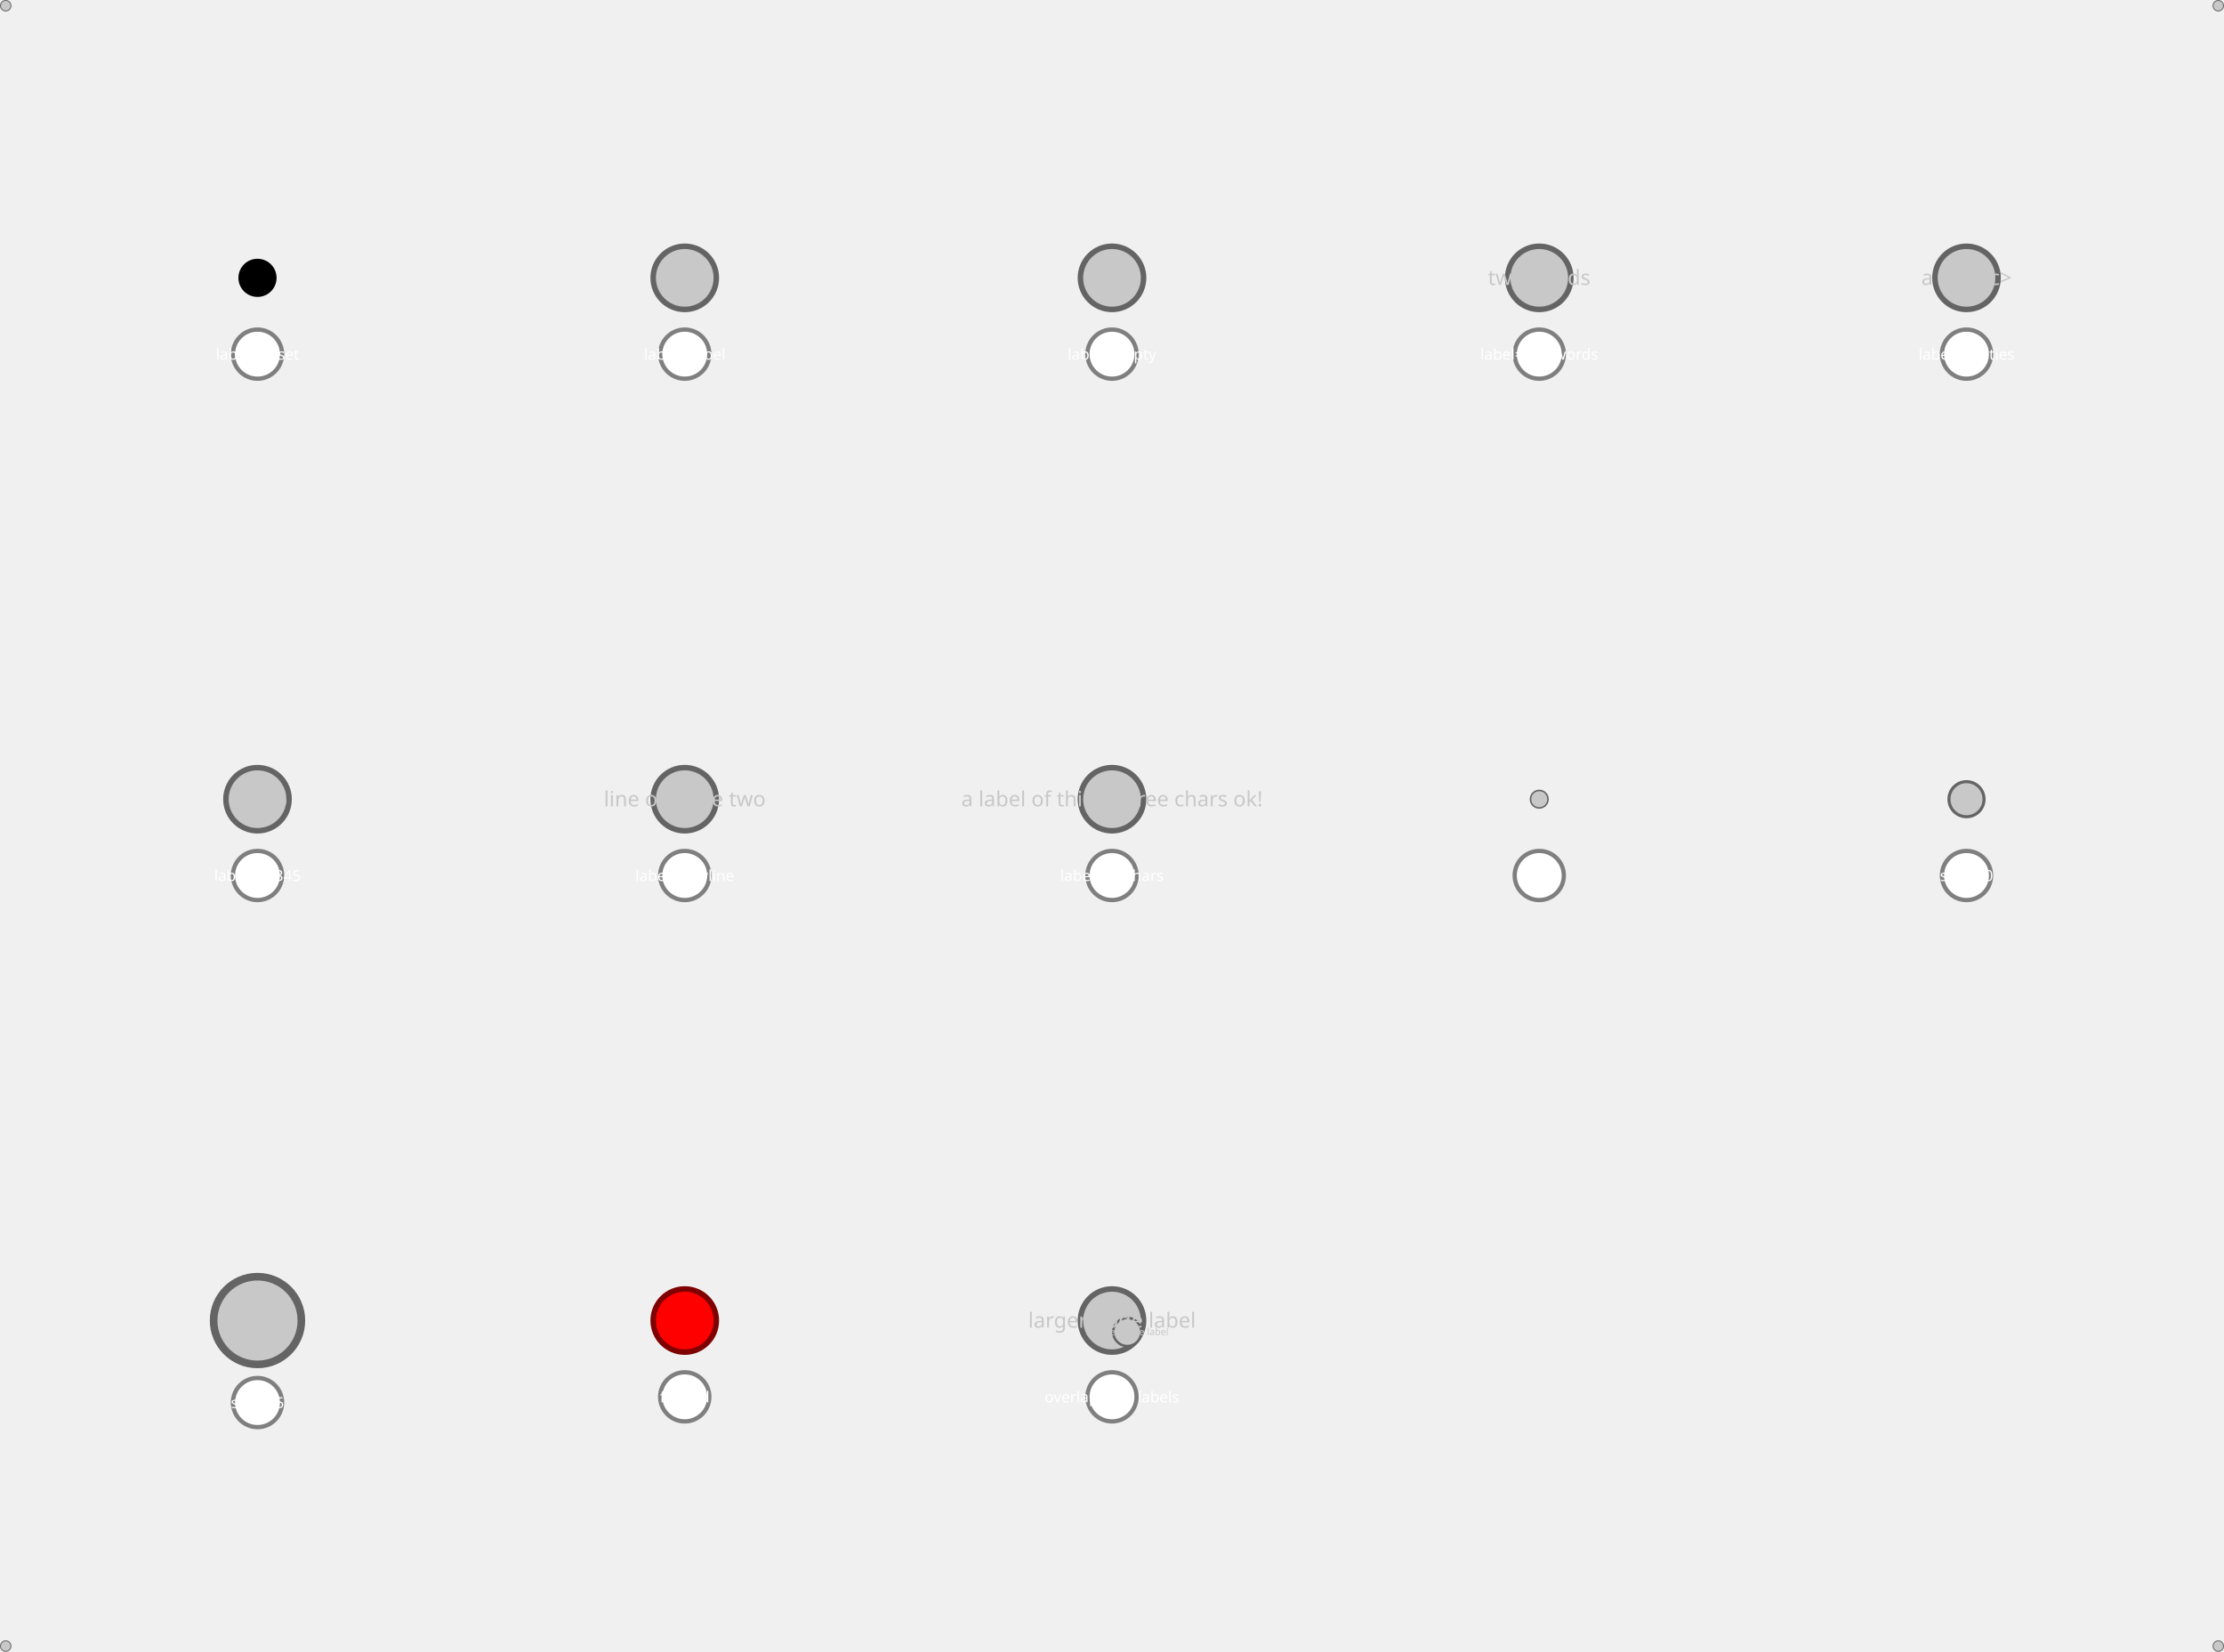
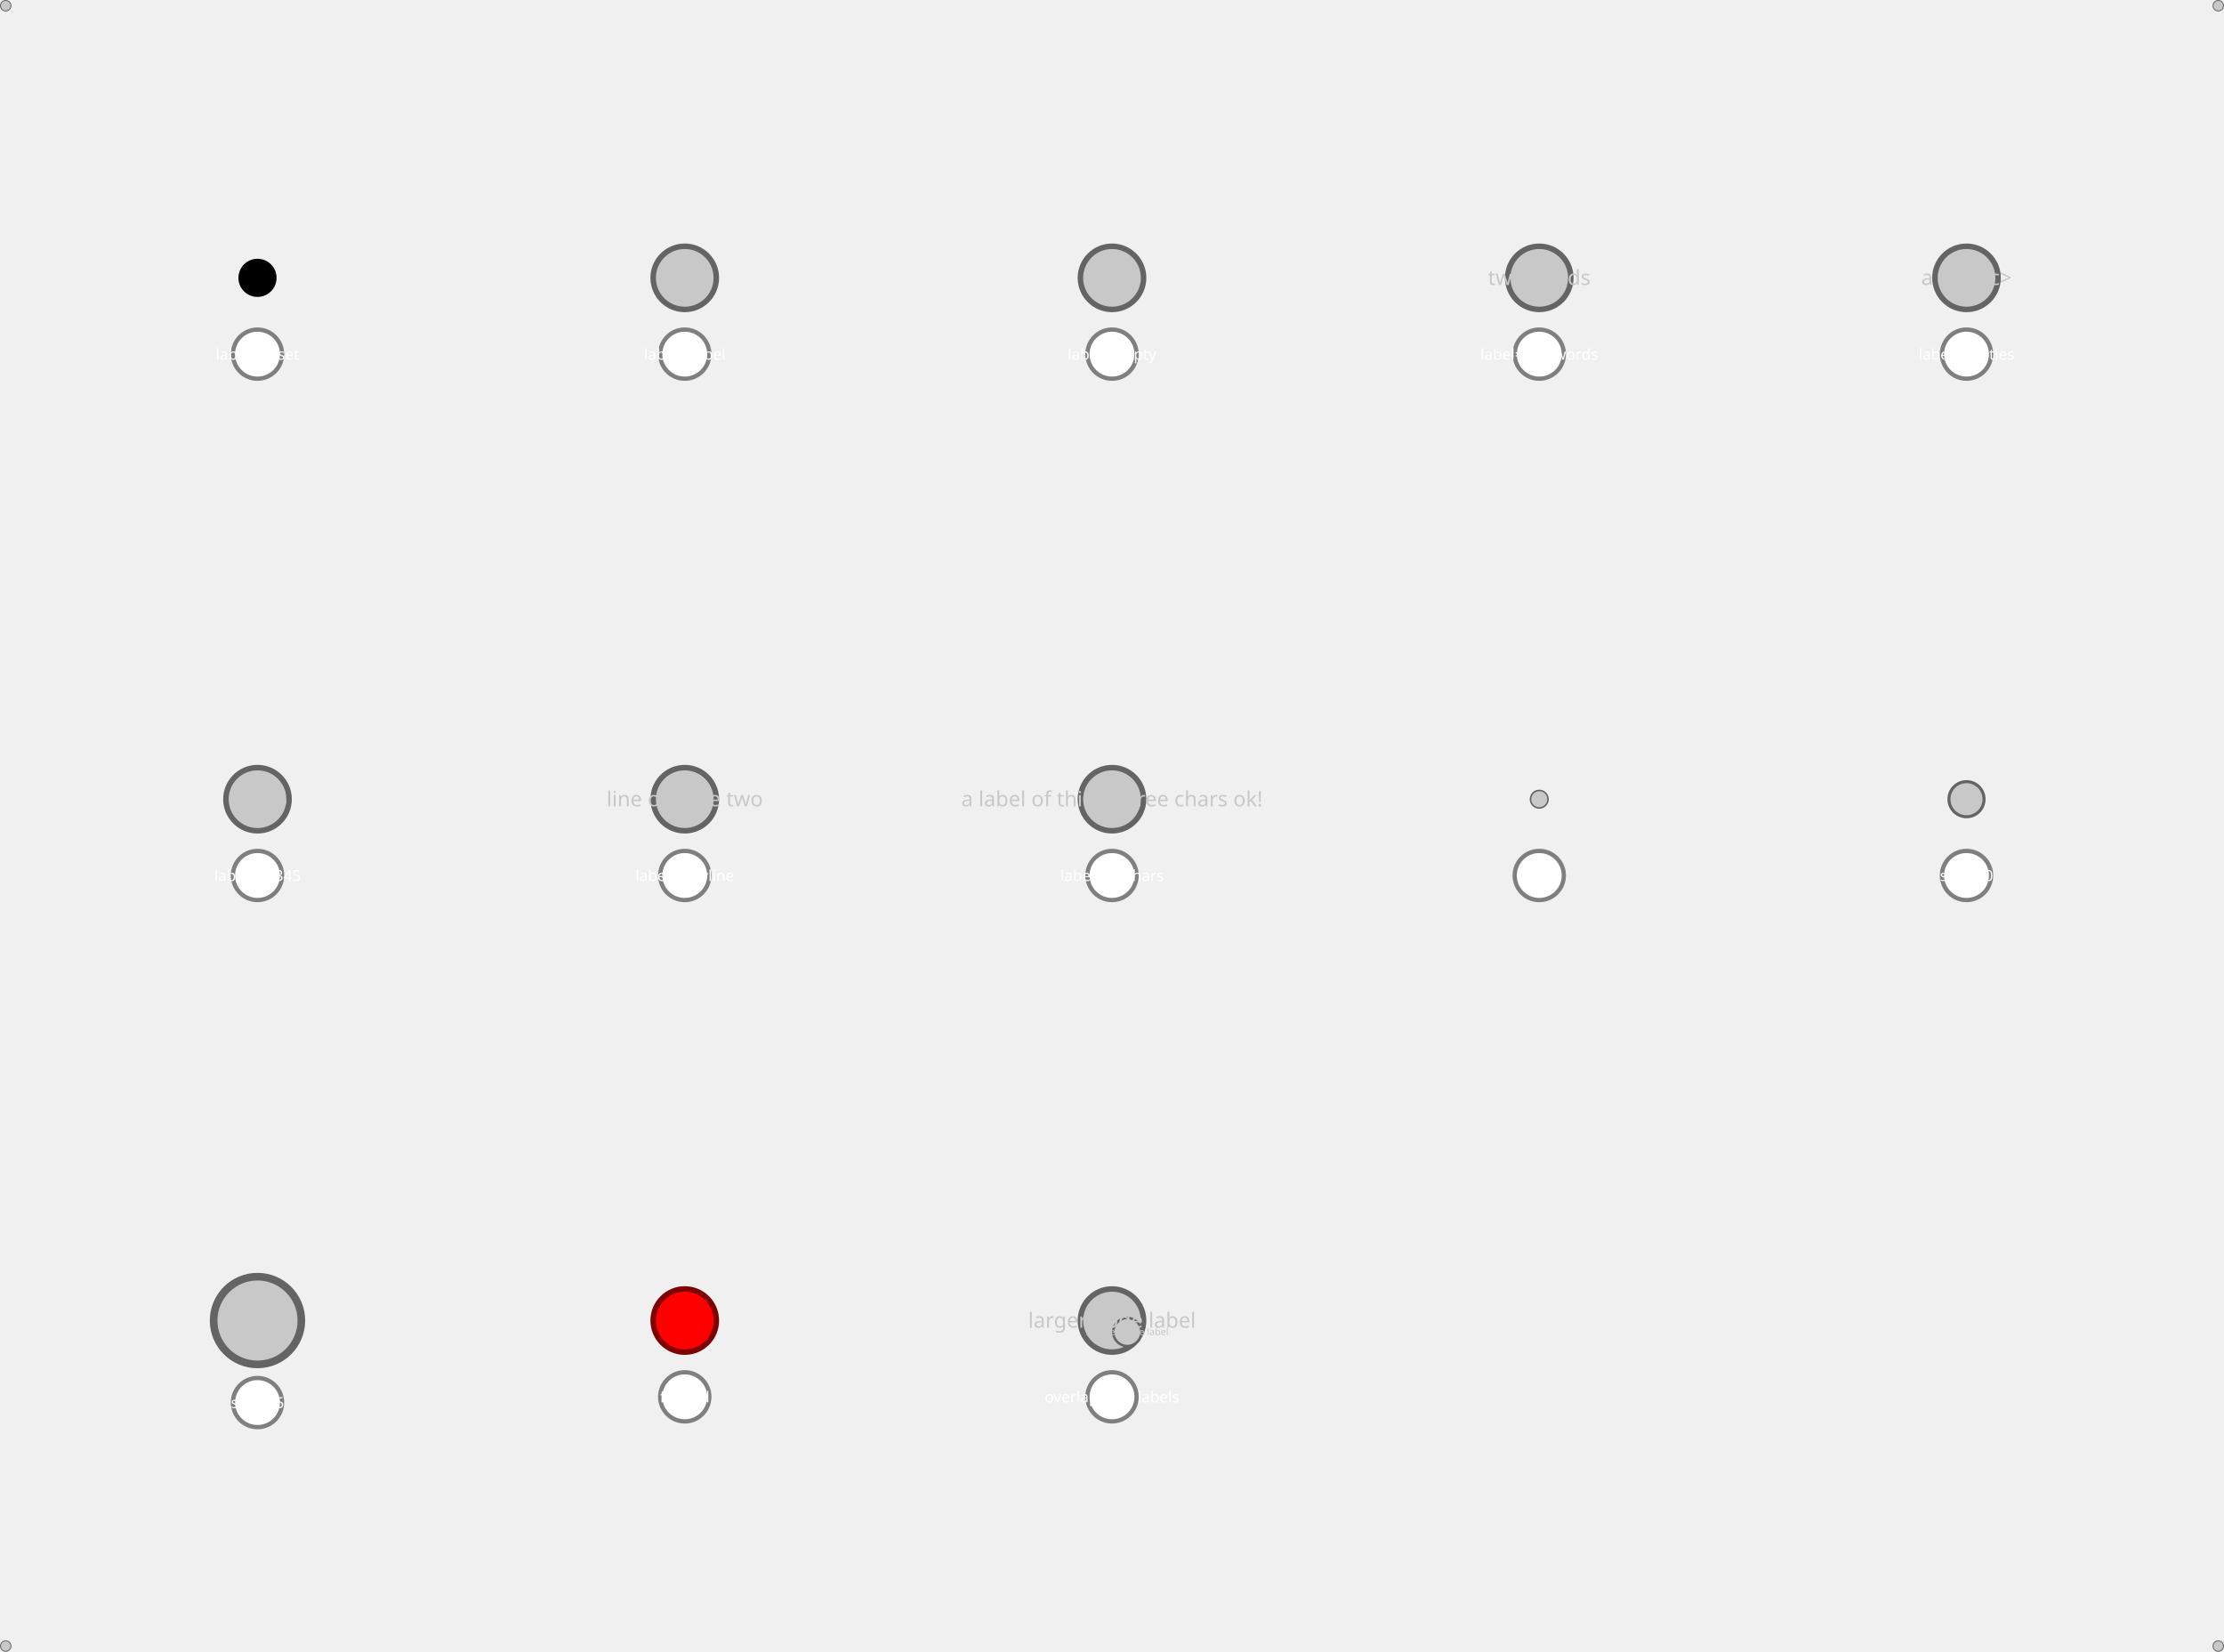
<svg xmlns="http://www.w3.org/2000/svg" contentScriptType="text/ecmascript" width="1166.0" zoomAndPan="magnify" contentStyleType="text/css" viewBox="17 -883 1166 866" height="866.0" preserveAspectRatio="xMidYMid meet" version="1.1">
  <g id="nodes">
    <circle fill-opacity="1.0" fill="#c8c8c8" r="23.0" cx="152.0" class="id_label-node-size-25" cy="-190.67" stroke="#646464" stroke-opacity="1.0" stroke-width="4.0" />
    <circle fill-opacity="1.0" fill="#c8c8c8" r="16.56" cx="376.0" class="id_label-text" cy="-737.33" stroke="#646464" stroke-opacity="1.0" stroke-width="2.88" />
    <circle fill-opacity="1.0" fill="#c8c8c8" r="16.56" cx="600.0" class="id_label-empty" cy="-737.33" stroke="#646464" stroke-opacity="1.0" stroke-width="2.88" />
    <circle fill-opacity="1.0" fill="#c8c8c8" r="16.56" cx="824.0" class="id_label-words" cy="-737.33" stroke="#646464" stroke-opacity="1.0" stroke-width="2.88" />
    <circle fill-opacity="1.0" fill="#c8c8c8" r="16.56" cx="1048.0" class="id_label-entity" cy="-737.33" stroke="#646464" stroke-opacity="1.0" stroke-width="2.88" />
    <circle fill-opacity="1.0" fill="#c8c8c8" r="16.56" cx="152.0" class="id_label-digits" cy="-464.0" stroke="#646464" stroke-opacity="1.0" stroke-width="2.88" />
    <circle fill-opacity="1.0" fill="#c8c8c8" r="16.56" cx="376.0" class="id_label-newline" cy="-464.0" stroke="#646464" stroke-opacity="1.0" stroke-width="2.88" />
    <circle fill-opacity="1.0" fill="#c8c8c8" r="16.56" cx="600.0" class="id_label-long" cy="-464.0" stroke="#646464" stroke-opacity="1.0" stroke-width="2.88" />
    <circle fill-opacity="1.0" fill="#ff0000" r="16.56" cx="376.0" class="id_label-on-red" cy="-190.67" stroke="#7f0000" stroke-opacity="1.0" stroke-width="2.88" />
    <circle fill-opacity="1.0" fill="#c8c8c8" r="16.56" cx="600.0" class="id_label-overlap" cy="-190.67" stroke="#646464" stroke-opacity="1.0" stroke-width="2.88" />
    <circle fill-opacity="1.0" fill="#ffffff" r="12.88" cx="152.0" class="id_cap-default" cy="-697.33" stroke="#7f7f7f" stroke-opacity="1.0" stroke-width="2.24" />
    <circle fill-opacity="1.0" fill="#ffffff" r="12.88" cx="376.0" class="id_cap-label-text" cy="-697.33" stroke="#7f7f7f" stroke-opacity="1.0" stroke-width="2.24" />
    <circle fill-opacity="1.0" fill="#ffffff" r="12.88" cx="600.0" class="id_cap-label-empty" cy="-697.33" stroke="#7f7f7f" stroke-opacity="1.0" stroke-width="2.24" />
    <circle fill-opacity="1.0" fill="#ffffff" r="12.88" cx="824.0" class="id_cap-label-words" cy="-697.33" stroke="#7f7f7f" stroke-opacity="1.0" stroke-width="2.24" />
    <circle fill-opacity="1.0" fill="#ffffff" r="12.88" cx="1048.0" class="id_cap-label-entity" cy="-697.33" stroke="#7f7f7f" stroke-opacity="1.0" stroke-width="2.24" />
    <circle fill-opacity="1.0" fill="#ffffff" r="12.88" cx="152.0" class="id_cap-label-digits" cy="-424.0" stroke="#7f7f7f" stroke-opacity="1.0" stroke-width="2.24" />
    <circle fill-opacity="1.0" fill="#ffffff" r="12.88" cx="376.0" class="id_cap-label-newline" cy="-424.0" stroke="#7f7f7f" stroke-opacity="1.0" stroke-width="2.24" />
    <circle fill-opacity="1.0" fill="#ffffff" r="12.88" cx="600.0" class="id_cap-label-long" cy="-424.0" stroke="#7f7f7f" stroke-opacity="1.0" stroke-width="2.24" />
    <circle fill-opacity="1.0" fill="#ffffff" r="12.88" cx="824.0" class="id_cap-label-node-size-5" cy="-424.0" stroke="#7f7f7f" stroke-opacity="1.0" stroke-width="2.24" />
    <circle fill-opacity="1.0" fill="#ffffff" r="12.88" cx="1048.0" class="id_cap-label-node-size-10" cy="-424.0" stroke="#7f7f7f" stroke-opacity="1.0" stroke-width="2.24" />
    <circle fill-opacity="1.0" fill="#ffffff" r="12.88" cx="152.0" class="id_cap-label-node-size-25" cy="-147.67" stroke="#7f7f7f" stroke-opacity="1.0" stroke-width="2.24" />
    <circle fill-opacity="1.0" fill="#ffffff" r="12.88" cx="376.0" class="id_cap-label-on-red" cy="-150.67" stroke="#7f7f7f" stroke-opacity="1.0" stroke-width="2.24" />
    <circle fill-opacity="1.0" fill="#ffffff" r="12.88" cx="600.0" class="id_cap-label-overlap" cy="-150.67" stroke="#7f7f7f" stroke-opacity="1.0" stroke-width="2.24" />
    <circle fill-opacity="1.0" fill="#c8c8c8" r="9.2" cx="1048.0" class="id_label-node-size-10" cy="-464.0" stroke="#646464" stroke-opacity="1.0" stroke-width="1.6" />
    <circle fill-opacity="1.0" fill="#c8c8c8" r="7.36" cx="608.0" class="id_label-overlap-small" cy="-184.67" stroke="#646464" stroke-opacity="1.0" stroke-width="1.28" />
    <circle fill-opacity="1.0" fill="#c8c8c8" r="4.6" cx="824.0" class="id_label-node-size-5" cy="-464.0" stroke="#646464" stroke-opacity="1.0" stroke-width="0.8" />
    <circle fill-opacity="1.0" fill="#c8c8c8" r="2.76" cx="20.0" class="id_anchor-nw" cy="-880.0" stroke="#646464" stroke-opacity="1.0" stroke-width="0.48" />
    <circle fill-opacity="1.0" fill="#c8c8c8" r="2.76" cx="1180.0" class="id_anchor-ne" cy="-880.0" stroke="#646464" stroke-opacity="1.0" stroke-width="0.48" />
    <circle fill-opacity="1.0" fill="#c8c8c8" r="2.76" cx="20.0" class="id_anchor-sw" cy="-20.0" stroke="#646464" stroke-opacity="1.0" stroke-width="0.48" />
    <circle fill-opacity="1.0" fill="#c8c8c8" r="2.76" cx="1180.0" class="id_anchor-se" cy="-20.0" stroke="#646464" stroke-opacity="1.0" stroke-width="0.48" />
    <circle fill-opacity="1.0" fill="#000000" r="9.2" cx="152.0" class="id_default" cy="-737.33" stroke="#000000" stroke-opacity="1.0" stroke-width="1.6" />
  </g>
  <g id="node-labels">
    <text font-size="15" x="152.0" y="-185.477" fill-opacity="1.0" fill="#c8c8c8" font-family="Dialog" style="text-anchor: middle;" class="id_label-node-size-25">
            Label
        </text>
    <text font-size="11" x="376.0" y="-733.592" fill-opacity="1.0" fill="#c8c8c8" font-family="Dialog" style="text-anchor: middle;" class="id_label-text">
            Label
        </text>
    <text font-size="11" x="824.0" y="-733.592" fill-opacity="1.0" fill="#c8c8c8" font-family="Dialog" style="text-anchor: middle;" class="id_label-words">
            two words
        </text>
    <text font-size="11" x="1048.0" y="-733.592" fill-opacity="1.0" fill="#c8c8c8" font-family="Dialog" style="text-anchor: middle;" class="id_label-entity">
            a &amp; b &lt;c&gt;
        </text>
    <text font-size="11" x="152.0" y="-460.262" fill-opacity="1.0" fill="#c8c8c8" font-family="Dialog" style="text-anchor: middle;" class="id_label-digits">
            12345
        </text>
    <text font-size="11" x="376.0" y="-460.262" fill-opacity="1.0" fill="#c8c8c8" font-family="Dialog" style="text-anchor: middle;" class="id_label-newline">
-             line one line two
+             line oneline two
        </text>
    <text font-size="11" x="600.0" y="-460.262" fill-opacity="1.0" fill="#c8c8c8" font-family="Dialog" style="text-anchor: middle;" class="id_label-long">
            a label of thirty-three chars ok!
        </text>
    <text font-size="11" x="376.0" y="-186.932" fill-opacity="1.0" fill="#ff0000" font-family="Dialog" style="text-anchor: middle;" class="id_label-on-red">
            Label
        </text>
    <text font-size="11" x="600.0" y="-186.932" fill-opacity="1.0" fill="#c8c8c8" font-family="Dialog" style="text-anchor: middle;" class="id_label-overlap">
            larger node label
        </text>
    <text font-size="8" x="152.0" y="-694.425" fill-opacity="1.0" fill="#ffffff" font-family="Dialog" style="text-anchor: middle;" class="id_cap-default">
            label=unset
        </text>
    <text font-size="8" x="376.0" y="-694.425" fill-opacity="1.0" fill="#ffffff" font-family="Dialog" style="text-anchor: middle;" class="id_cap-label-text">
            label=Label
        </text>
    <text font-size="8" x="600.0" y="-694.425" fill-opacity="1.0" fill="#ffffff" font-family="Dialog" style="text-anchor: middle;" class="id_cap-label-empty">
            label=empty
        </text>
    <text font-size="8" x="824.0" y="-694.425" fill-opacity="1.0" fill="#ffffff" font-family="Dialog" style="text-anchor: middle;" class="id_cap-label-words">
            label=two words
        </text>
    <text font-size="8" x="1048.0" y="-694.425" fill-opacity="1.0" fill="#ffffff" font-family="Dialog" style="text-anchor: middle;" class="id_cap-label-entity">
            label=entities
        </text>
    <text font-size="8" x="152.0" y="-421.095" fill-opacity="1.0" fill="#ffffff" font-family="Dialog" style="text-anchor: middle;" class="id_cap-label-digits">
            label=12345
        </text>
    <text font-size="8" x="376.0" y="-421.095" fill-opacity="1.0" fill="#ffffff" font-family="Dialog" style="text-anchor: middle;" class="id_cap-label-newline">
            label=newline
        </text>
    <text font-size="8" x="600.0" y="-421.095" fill-opacity="1.0" fill="#ffffff" font-family="Dialog" style="text-anchor: middle;" class="id_cap-label-long">
            label=33 chars
        </text>
    <text font-size="8" x="824.0" y="-421.095" fill-opacity="1.0" fill="#ffffff" font-family="Dialog" style="text-anchor: middle;" class="id_cap-label-node-size-5">
            size=5
        </text>
    <text font-size="8" x="1048.0" y="-421.095" fill-opacity="1.0" fill="#ffffff" font-family="Dialog" style="text-anchor: middle;" class="id_cap-label-node-size-10">
            size=10
        </text>
    <text font-size="8" x="152.0" y="-144.765" fill-opacity="1.0" fill="#ffffff" font-family="Dialog" style="text-anchor: middle;" class="id_cap-label-node-size-25">
            size=25
        </text>
    <text font-size="8" x="376.0" y="-147.765" fill-opacity="1.0" fill="#ffffff" font-family="Dialog" style="text-anchor: middle;" class="id_cap-label-on-red">
            fill=red
        </text>
    <text font-size="8" x="600.0" y="-147.765" fill-opacity="1.0" fill="#ffffff" font-family="Dialog" style="text-anchor: middle;" class="id_cap-label-overlap">
            overlap=two labels
        </text>
    <text font-size="6" x="1048.0" y="-461.923" fill-opacity="1.0" fill="#c8c8c8" font-family="Dialog" style="text-anchor: middle;" class="id_label-node-size-10">
            Label
        </text>
    <text font-size="5" x="608.0" y="-183.009" fill-opacity="1.0" fill="#c8c8c8" font-family="Dialog" style="text-anchor: middle;" class="id_label-overlap-small">
            smaller node label
        </text>
    <text font-size="3" x="824.0" y="-462.961" fill-opacity="1.0" fill="#c8c8c8" font-family="Dialog" style="text-anchor: middle;" class="id_label-node-size-5">
            Label
        </text>
  </g>
</svg>
